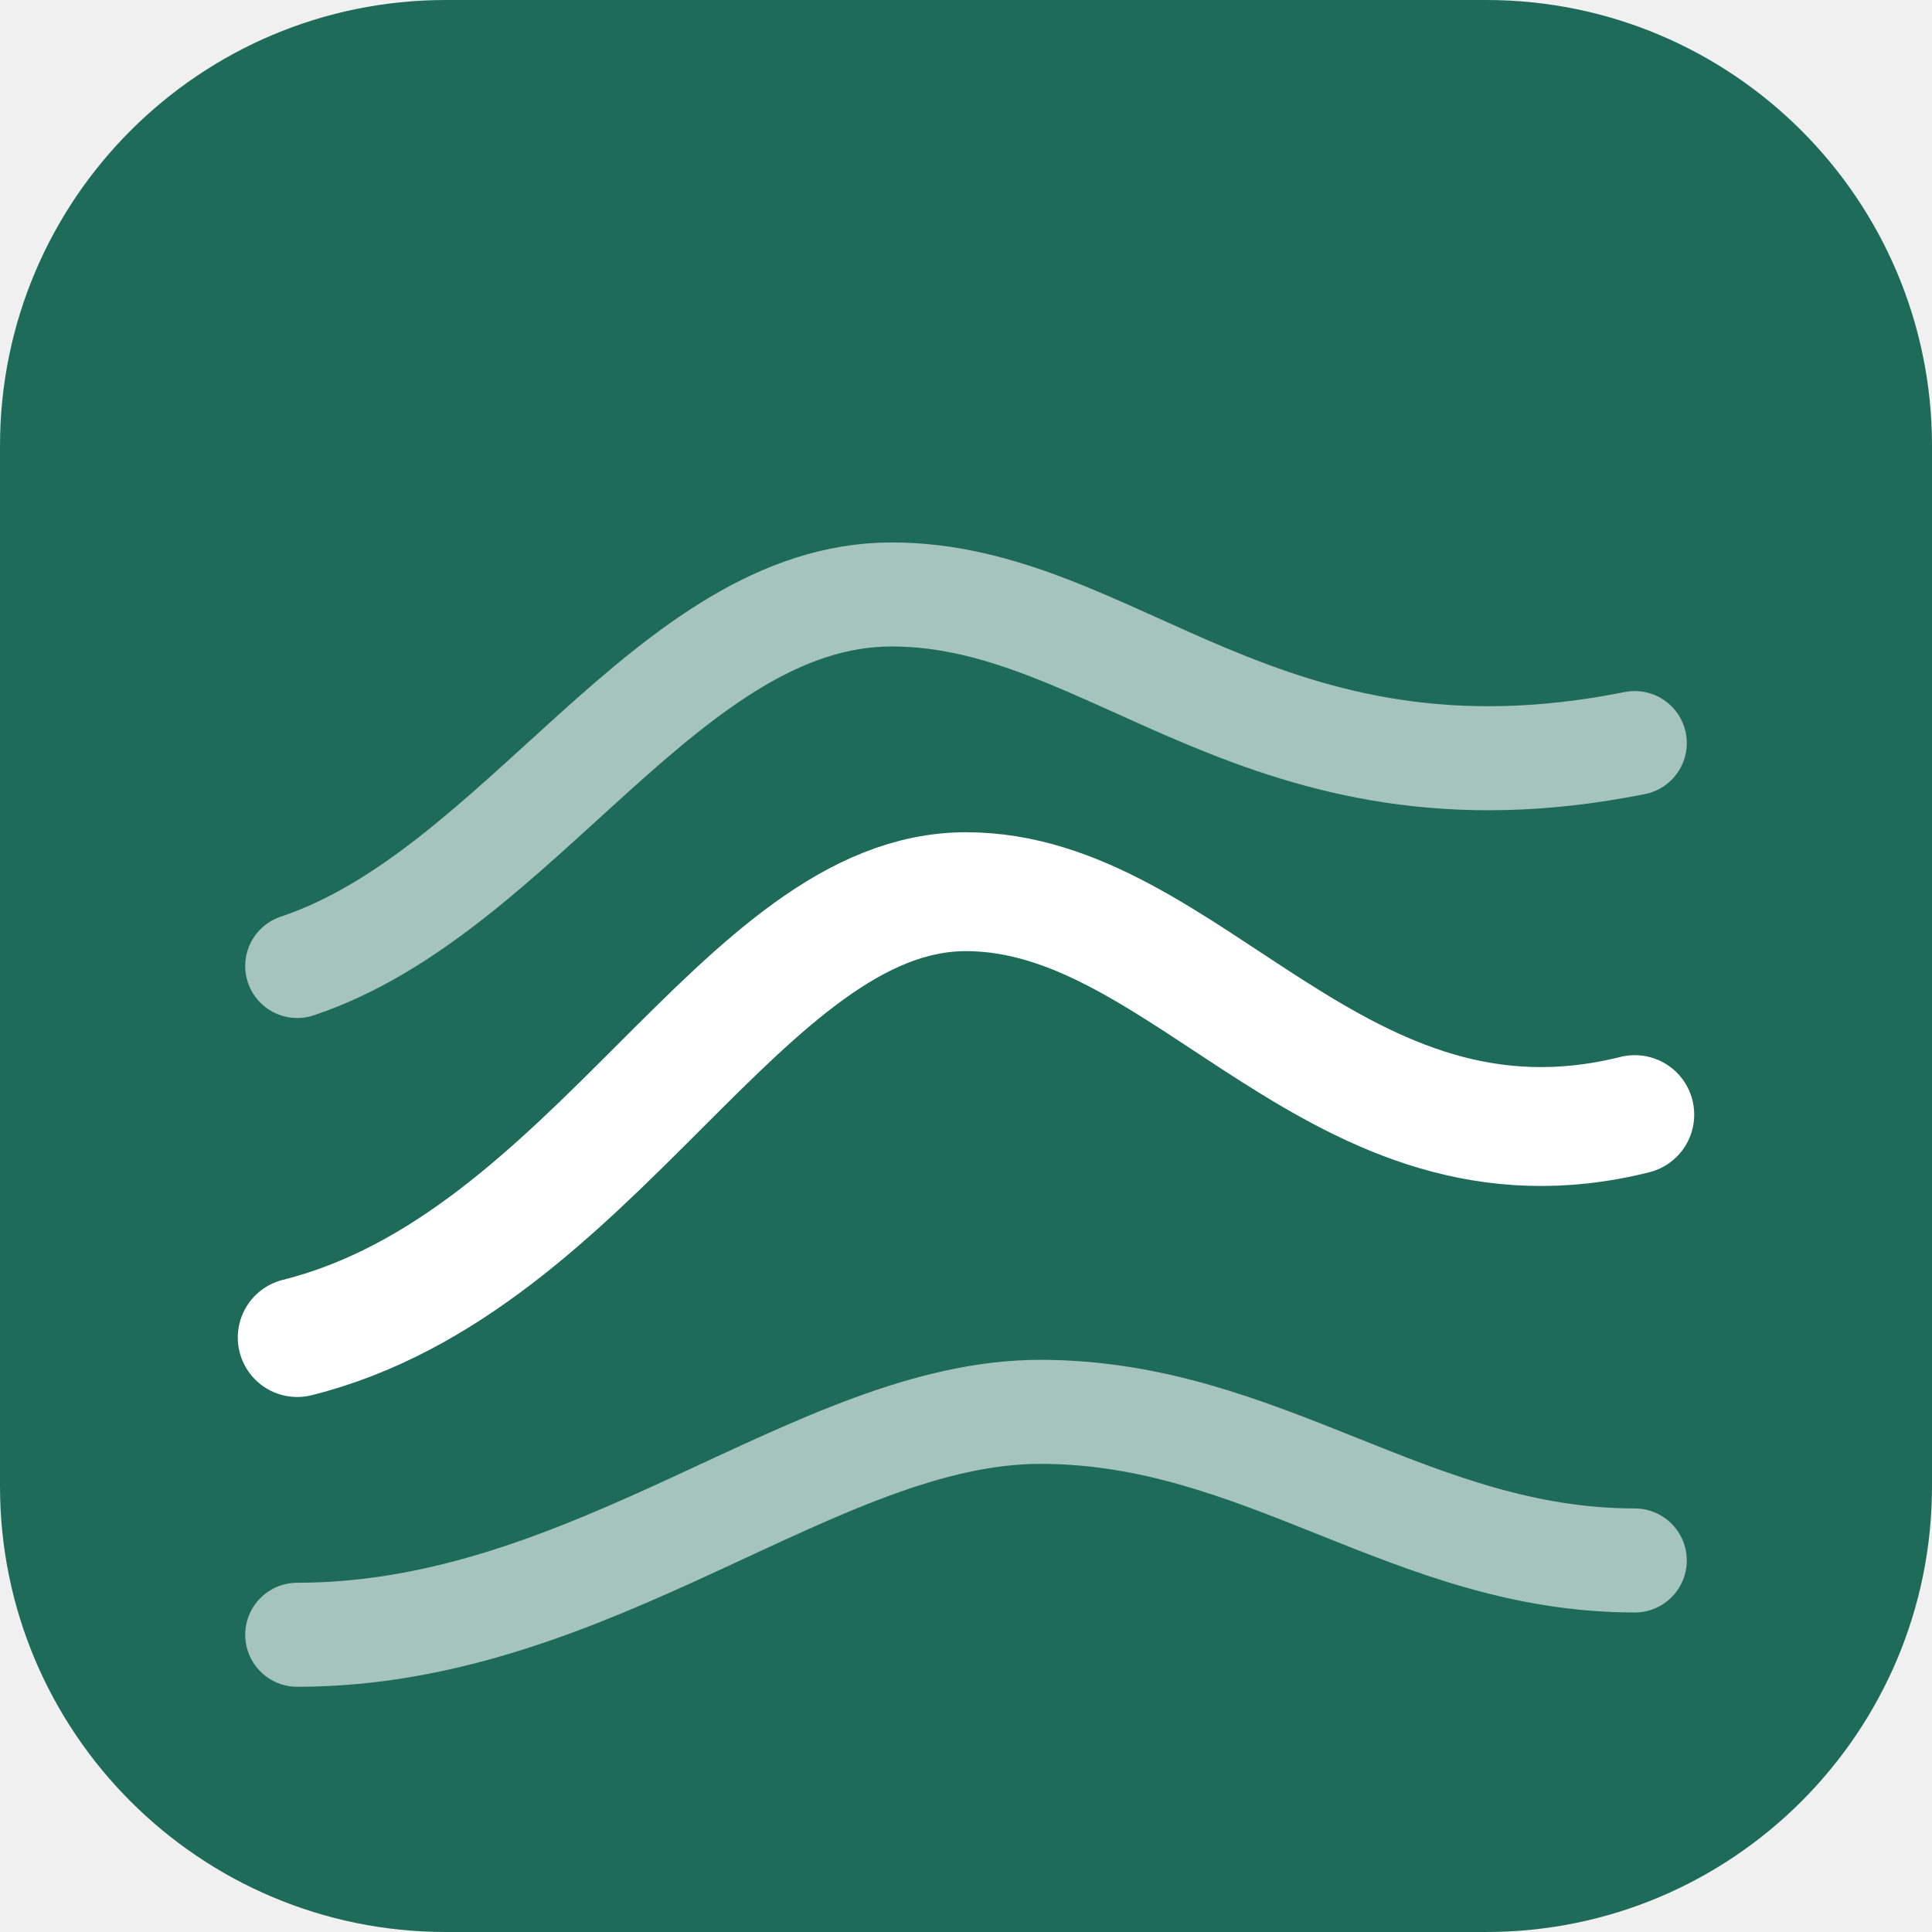
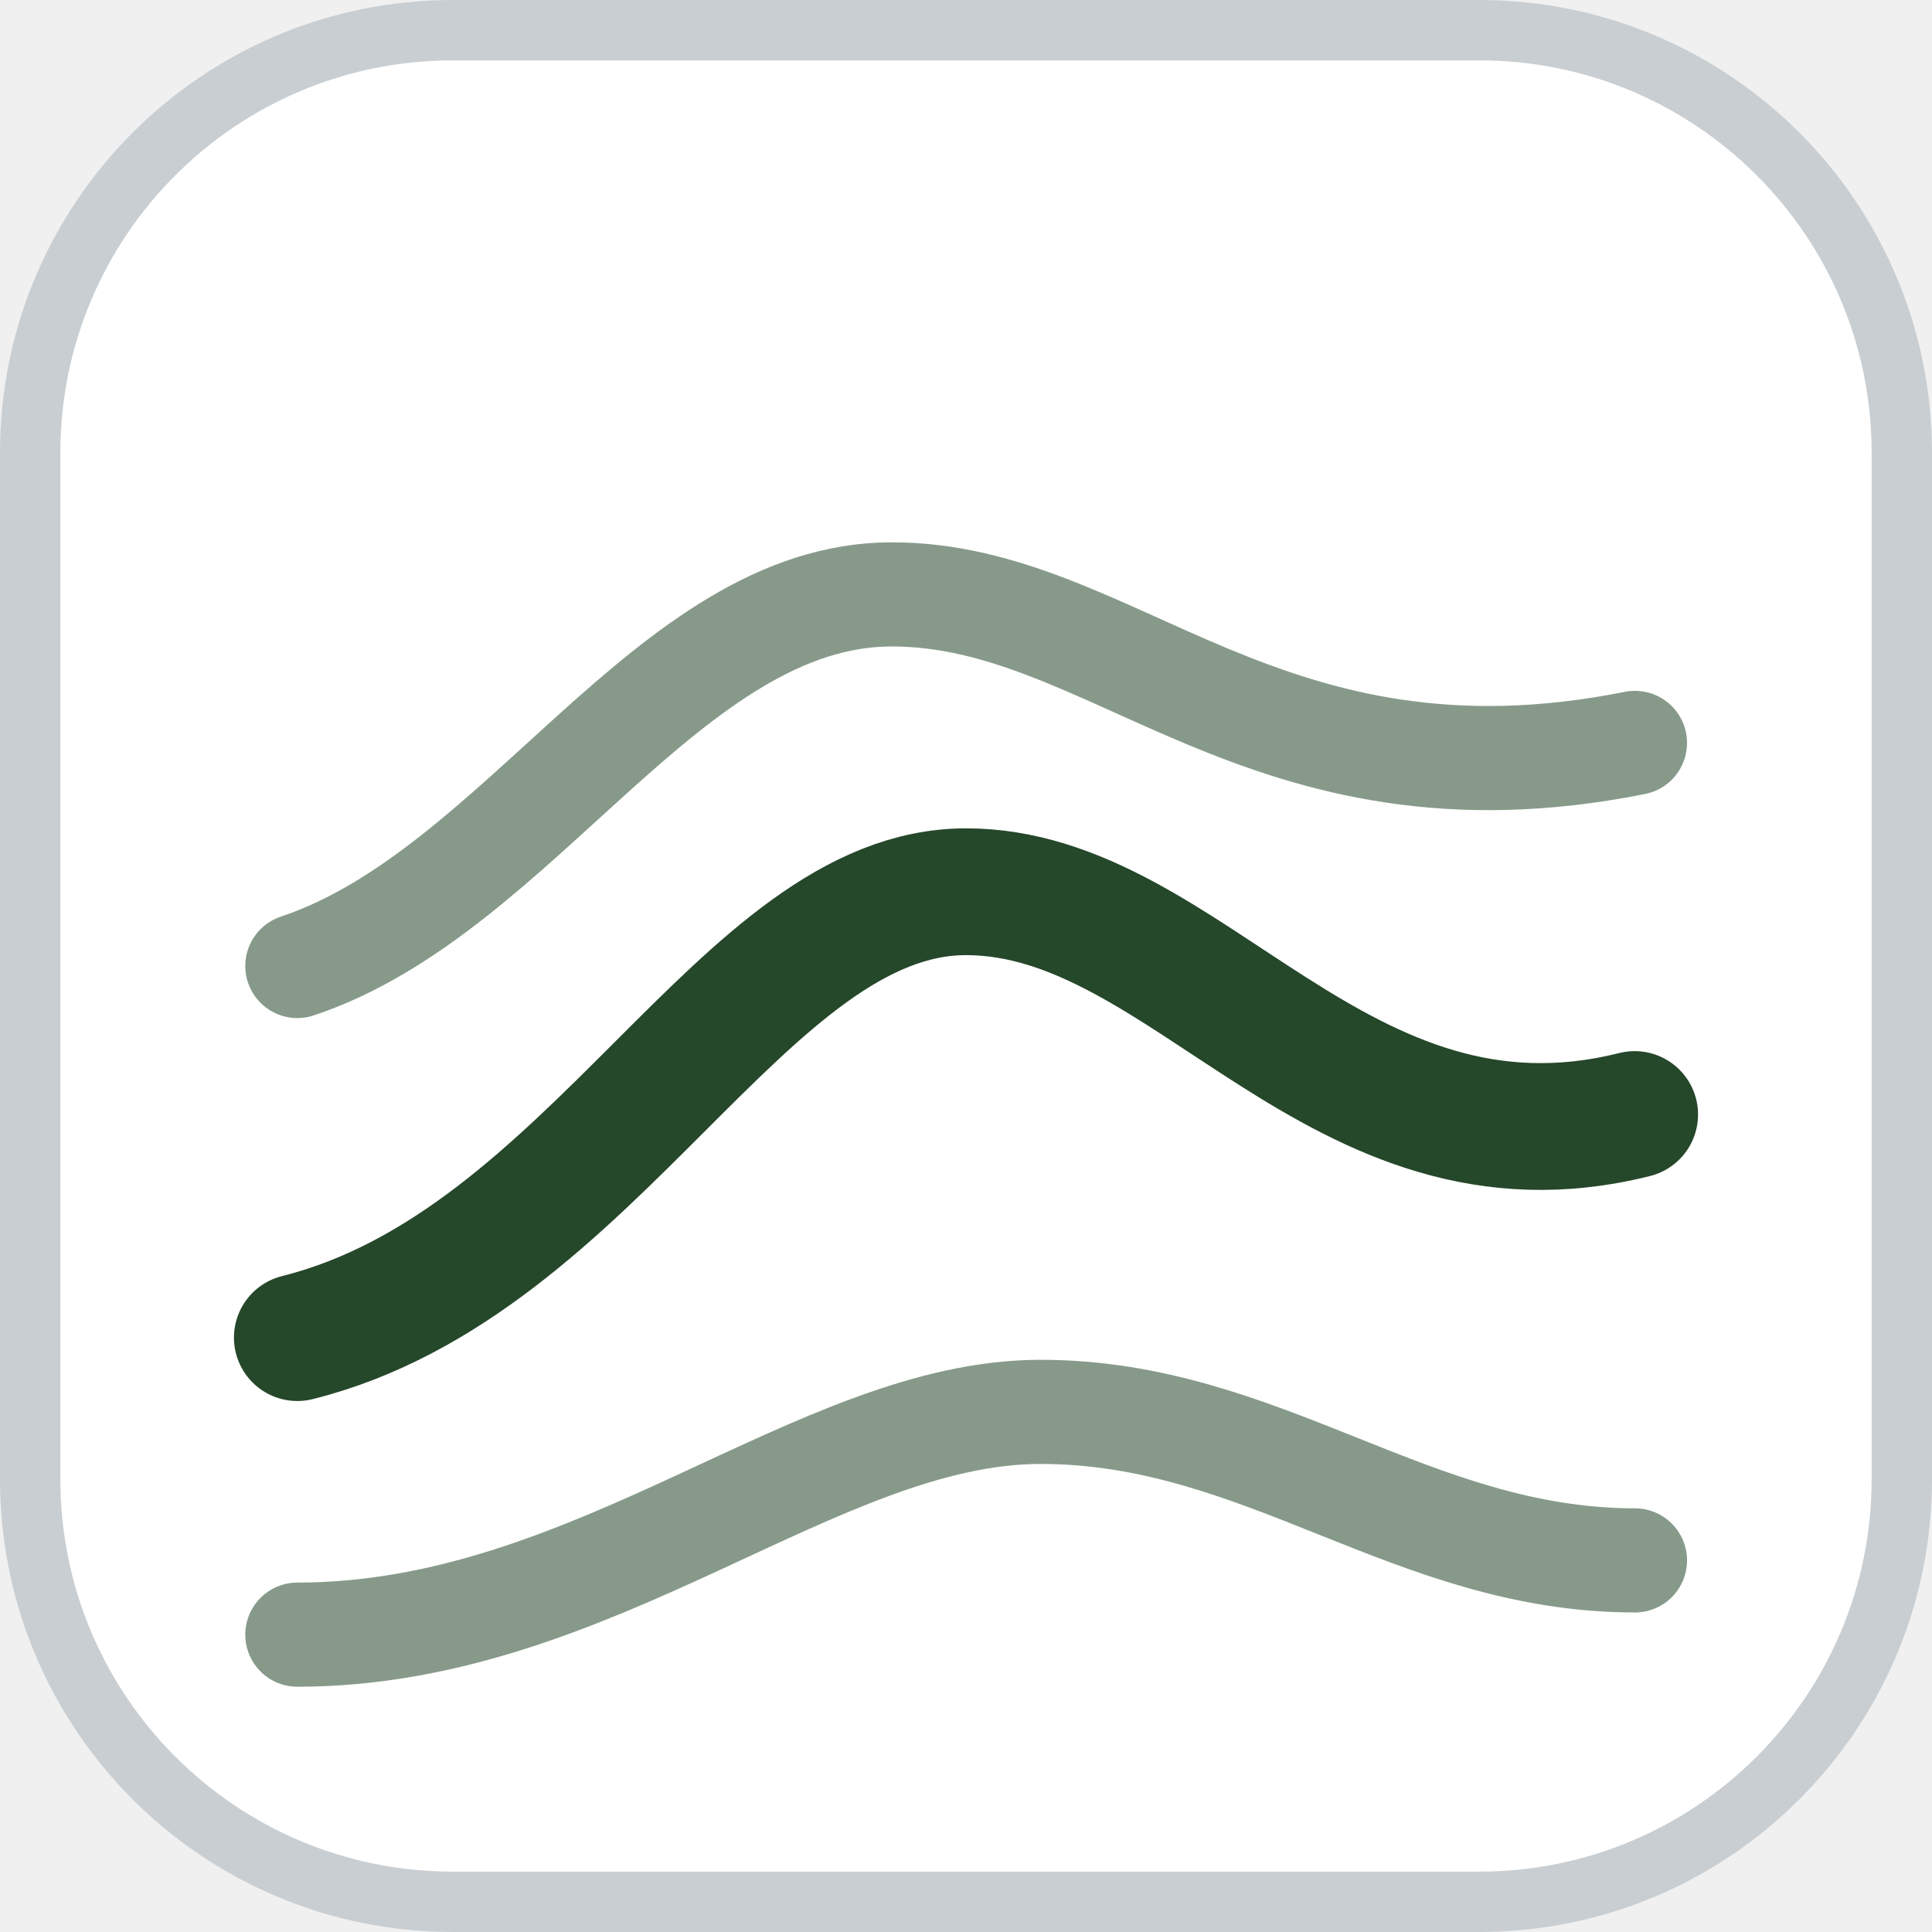
- <svg xmlns="http://www.w3.org/2000/svg" viewBox="0 0 26 26">
-   <rect width="26" height="26" rx="6" fill="#1E6B5A" />
-   <path d="M4 18c4-1 6-6 9-6s5 4 9 3" fill="none" stroke="#fff" stroke-width="1.6" stroke-linecap="round" />
-   <path d="M4 13c3-1 5-5 8-5s5 3 10 2" fill="none" stroke="#fff" stroke-opacity=".6" stroke-width="1.4" stroke-linecap="round" />
-   <path d="M4 22c4 0 7-3 10-3s5 2 8 2" fill="none" stroke="#fff" stroke-opacity=".6" stroke-width="1.4" stroke-linecap="round" />
+ <svg xmlns="http://www.w3.org/2000/svg" viewBox="0 0 64 64">
+   <rect x="1" y="1" width="62" height="62" rx="14" fill="#FFFFFF" stroke="#C9CED2" stroke-width="2" />
+   <path d="M9.85 32c7.38-2.46 12.31-12.31 19.69-12.31s12.31 7.38 24.62 4.92" fill="none" stroke="#879A8A" stroke-width="3.45" stroke-linecap="round" />
+   <path d="M9.85 54.15c9.85 0 17.23-7.38 24.62-7.38s12.31 4.92 19.69 4.92" fill="none" stroke="#879A8A" stroke-width="3.45" stroke-linecap="round" />
+   <path d="M9.85 44.31c9.85-2.46 14.77-14.77 22.15-14.77s12.31 9.85 22.15 7.38" fill="none" stroke="#25472A" stroke-width="4.2" stroke-linecap="round" />
</svg>
